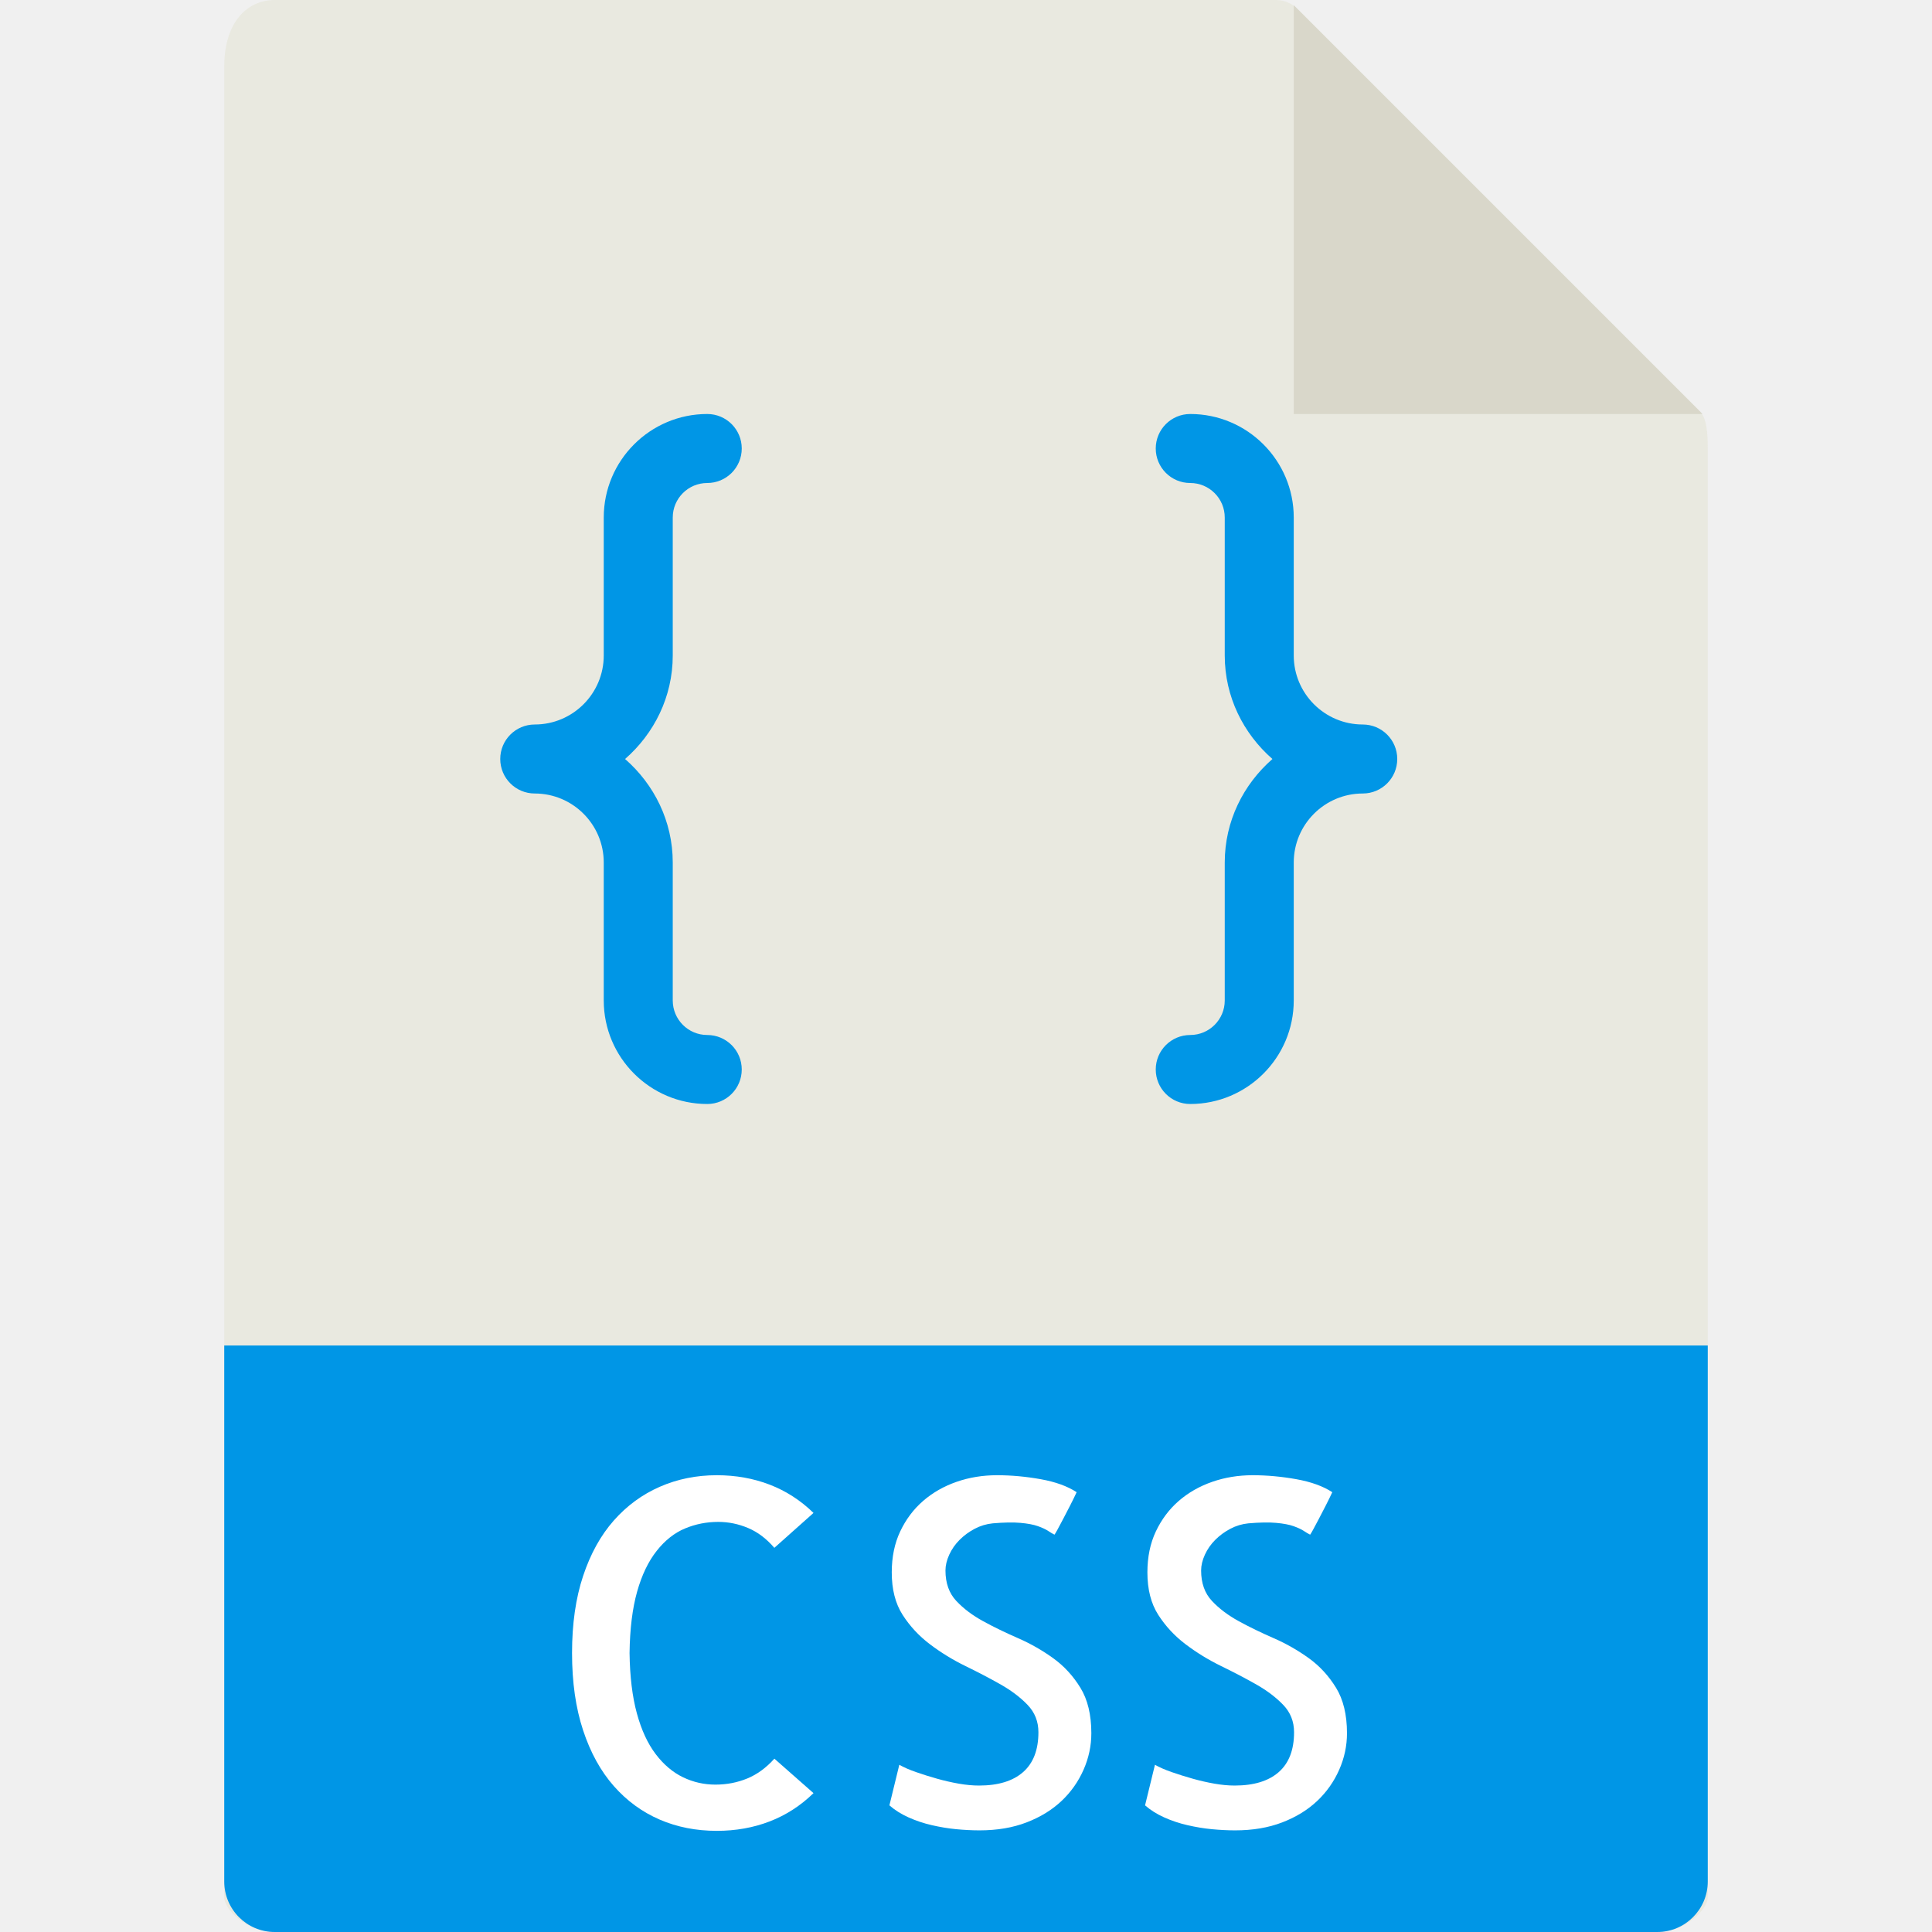
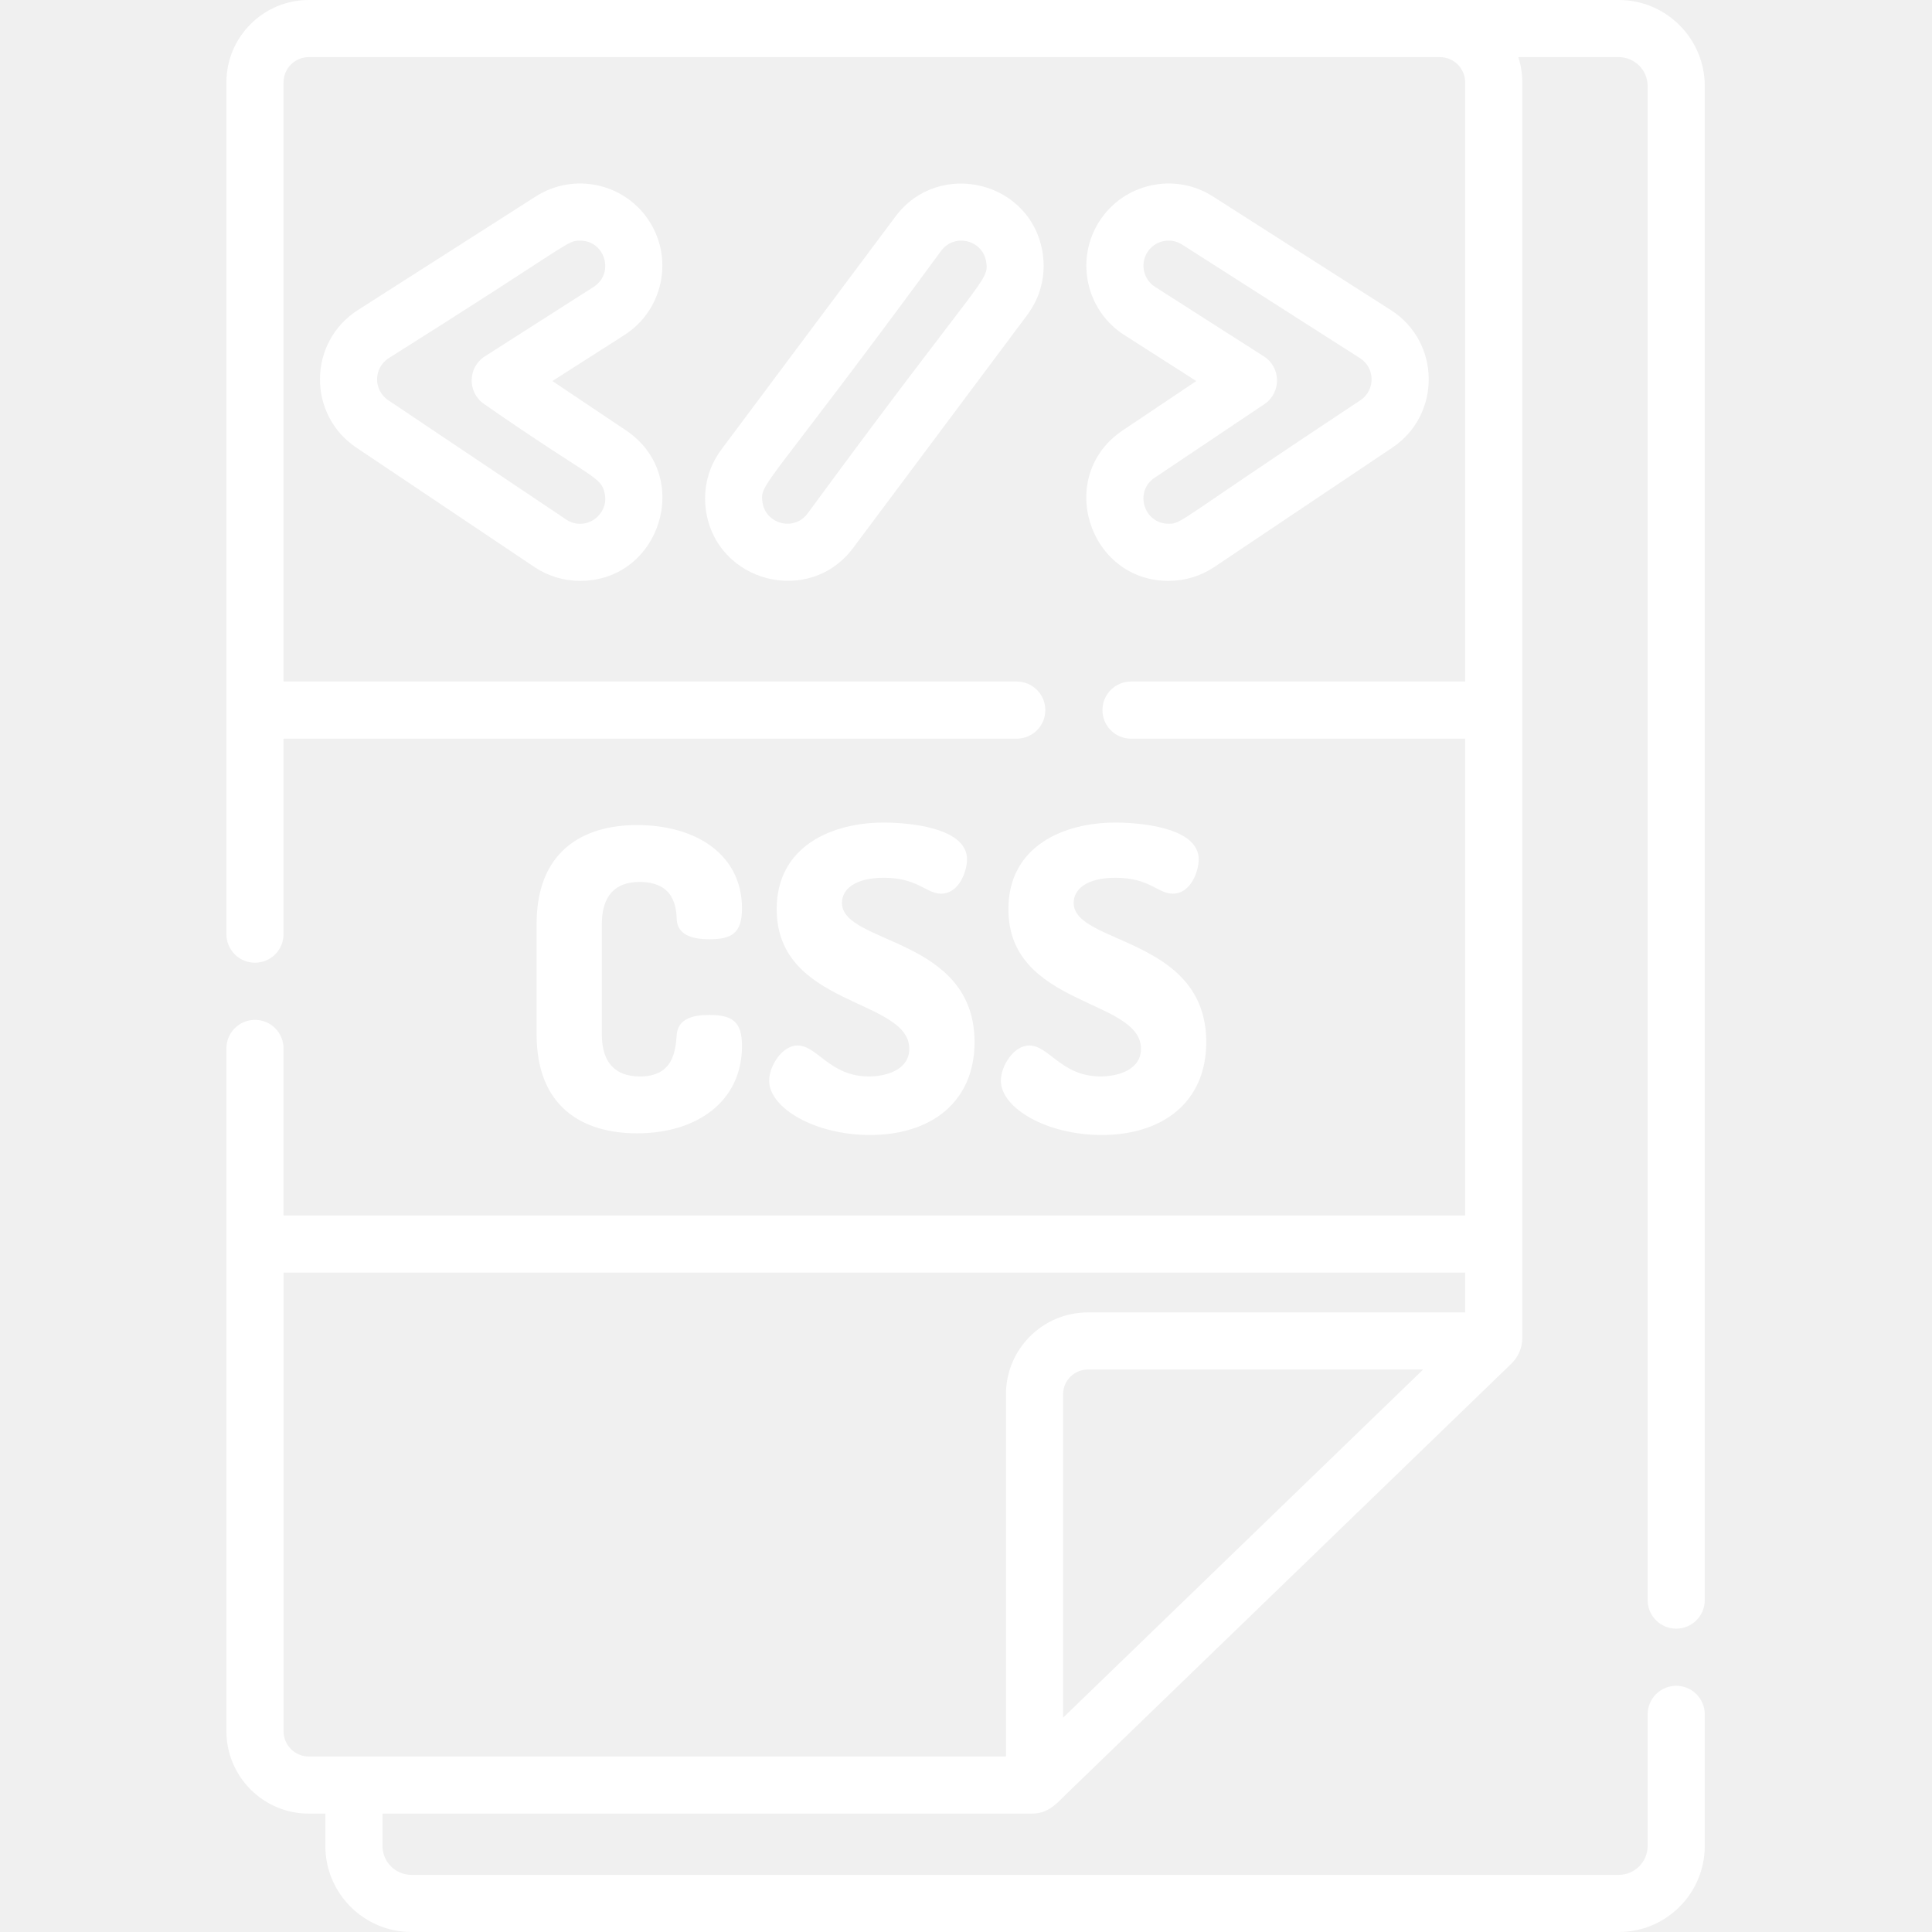
- <svg xmlns="http://www.w3.org/2000/svg" version="1.1" id="Capa_1" x="0px" y="0px" viewBox="0 0 56 56" style="enable-background:new 0 0 56 56;" xml:space="preserve">
+ <svg xmlns="http://www.w3.org/2000/svg" viewBox="-60 0 512 512" width="512px" height="512px" class="">
  <g>
-     <path style="fill:#E9E9E0;" d="M36.985,0H7.963C7.155,0,6.5,0.655,6.5,1.926V55c0,0.345,0.655,1,1.463,1h40.074   c0.808,0,1.463-0.655,1.463-1V12.978c0-0.696-0.093-0.92-0.257-1.085L37.607,0.257C37.442,0.093,37.218,0,36.985,0z" />
-     <polygon style="fill:#D9D7CA;" points="37.5,0.151 37.5,12 49.349,12  " />
-     <path style="fill:#0096E6;" d="M48.037,56H7.963C7.155,56,6.5,55.345,6.5,54.537V39h43v15.537C49.5,55.345,48.845,56,48.037,56z" />
-     <g>
-       <path style="fill:#FFFFFF;" d="M23.58,51.975c-0.374,0.364-0.798,0.638-1.271,0.82s-0.984,0.273-1.531,0.273    c-0.602,0-1.155-0.109-1.661-0.328s-0.948-0.542-1.326-0.971s-0.675-0.966-0.889-1.613c-0.214-0.647-0.321-1.395-0.321-2.242    s0.107-1.593,0.321-2.235c0.214-0.643,0.511-1.178,0.889-1.606s0.822-0.754,1.333-0.978s1.062-0.335,1.654-0.335    c0.547,0,1.058,0.091,1.531,0.273s0.897,0.456,1.271,0.82l-1.135,1.012c-0.228-0.265-0.48-0.456-0.759-0.574    s-0.567-0.178-0.868-0.178c-0.337,0-0.658,0.063-0.964,0.191s-0.579,0.344-0.82,0.649s-0.431,0.699-0.567,1.183    s-0.21,1.075-0.219,1.777c0.009,0.684,0.08,1.267,0.212,1.75s0.314,0.877,0.547,1.183s0.497,0.528,0.793,0.67    s0.608,0.212,0.937,0.212s0.636-0.06,0.923-0.178s0.549-0.31,0.786-0.574L23.58,51.975z" />
-       <path style="fill:#FFFFFF;" d="M31.633,50.238c0,0.364-0.075,0.718-0.226,1.06s-0.362,0.643-0.636,0.902s-0.61,0.467-1.012,0.622    s-0.856,0.232-1.367,0.232c-0.219,0-0.444-0.012-0.677-0.034s-0.467-0.062-0.704-0.116s-0.463-0.13-0.677-0.226    s-0.398-0.212-0.554-0.349l0.287-1.176c0.128,0.073,0.289,0.144,0.485,0.212s0.398,0.132,0.608,0.191s0.419,0.107,0.629,0.144    s0.405,0.055,0.588,0.055c0.556,0,0.982-0.13,1.278-0.39s0.444-0.645,0.444-1.155c0-0.31-0.104-0.574-0.314-0.793    s-0.472-0.417-0.786-0.595s-0.654-0.355-1.019-0.533s-0.706-0.388-1.025-0.629s-0.583-0.526-0.793-0.854s-0.314-0.738-0.314-1.23    c0-0.446,0.082-0.843,0.246-1.189s0.385-0.641,0.663-0.882s0.602-0.426,0.971-0.554s0.759-0.191,1.169-0.191    c0.419,0,0.843,0.039,1.271,0.116s0.774,0.203,1.039,0.376c-0.055,0.118-0.118,0.248-0.191,0.39s-0.142,0.273-0.205,0.396    c-0.063,0.123-0.118,0.226-0.164,0.308s-0.073,0.128-0.082,0.137c-0.055-0.027-0.116-0.063-0.185-0.109s-0.166-0.091-0.294-0.137    s-0.296-0.077-0.506-0.096s-0.479-0.014-0.807,0.014c-0.183,0.019-0.355,0.07-0.52,0.157s-0.31,0.193-0.438,0.321    s-0.228,0.271-0.301,0.431s-0.109,0.313-0.109,0.458c0,0.364,0.104,0.658,0.314,0.882s0.47,0.419,0.779,0.588    s0.647,0.333,1.012,0.492s0.704,0.354,1.019,0.581s0.576,0.513,0.786,0.854S31.633,49.7,31.633,50.238z" />
-       <path style="fill:#FFFFFF;" d="M39.043,50.238c0,0.364-0.075,0.718-0.226,1.06s-0.362,0.643-0.636,0.902s-0.61,0.467-1.012,0.622    s-0.856,0.232-1.367,0.232c-0.219,0-0.444-0.012-0.677-0.034s-0.467-0.062-0.704-0.116s-0.463-0.13-0.677-0.226    s-0.398-0.212-0.554-0.349l0.287-1.176c0.128,0.073,0.289,0.144,0.485,0.212s0.398,0.132,0.608,0.191s0.419,0.107,0.629,0.144    s0.405,0.055,0.588,0.055c0.556,0,0.982-0.13,1.278-0.39s0.444-0.645,0.444-1.155c0-0.31-0.104-0.574-0.314-0.793    s-0.472-0.417-0.786-0.595s-0.654-0.355-1.019-0.533s-0.706-0.388-1.025-0.629s-0.583-0.526-0.793-0.854s-0.314-0.738-0.314-1.23    c0-0.446,0.082-0.843,0.246-1.189s0.385-0.641,0.663-0.882s0.602-0.426,0.971-0.554s0.759-0.191,1.169-0.191    c0.419,0,0.843,0.039,1.271,0.116s0.774,0.203,1.039,0.376c-0.055,0.118-0.118,0.248-0.191,0.39s-0.142,0.273-0.205,0.396    s-0.118,0.226-0.164,0.308s-0.073,0.128-0.082,0.137c-0.055-0.027-0.116-0.063-0.185-0.109s-0.166-0.091-0.294-0.137    s-0.296-0.077-0.506-0.096s-0.479-0.014-0.807,0.014c-0.183,0.019-0.355,0.07-0.52,0.157s-0.31,0.193-0.438,0.321    s-0.228,0.271-0.301,0.431s-0.109,0.313-0.109,0.458c0,0.364,0.104,0.658,0.314,0.882s0.47,0.419,0.779,0.588    s0.647,0.333,1.012,0.492s0.704,0.354,1.019,0.581s0.576,0.513,0.786,0.854S39.043,49.7,39.043,50.238z" />
-     </g>
-     <g>
-       <path style="fill:#0096E6;" d="M19.5,19v-4c0-0.551,0.448-1,1-1c0.553,0,1-0.448,1-1s-0.447-1-1-1c-1.654,0-3,1.346-3,3v4    c0,1.103-0.897,2-2,2c-0.553,0-1,0.448-1,1s0.447,1,1,1c1.103,0,2,0.897,2,2v4c0,1.654,1.346,3,3,3c0.553,0,1-0.448,1-1    s-0.447-1-1-1c-0.552,0-1-0.449-1-1v-4c0-1.2-0.542-2.266-1.382-3C18.958,21.266,19.5,20.2,19.5,19z" />
-       <path style="fill:#0096E6;" d="M39.5,21c-1.103,0-2-0.897-2-2v-4c0-1.654-1.346-3-3-3c-0.553,0-1,0.448-1,1s0.447,1,1,1    c0.552,0,1,0.449,1,1v4c0,1.2,0.542,2.266,1.382,3c-0.84,0.734-1.382,1.8-1.382,3v4c0,0.551-0.448,1-1,1c-0.553,0-1,0.448-1,1    s0.447,1,1,1c1.654,0,3-1.346,3-3v-4c0-1.103,0.897-2,2-2c0.553,0,1-0.448,1-1S40.053,21,39.5,21z" />
-     </g>
+     <path d="m384.211 431.613c4.18 0 7.57-3.391 7.57-7.57v-401.25c0-12.566-10.223-22.793-22.789-22.793-105.629 0-235.156 0-347.16 0-12.039 0-21.832 9.793-21.832 21.832v225.73c0 4.188 3.391 7.57 7.57 7.57 4.18 0 7.57-3.383 7.57-7.57v-51.809h194.305c4.184 0 7.574-3.391 7.574-7.57 0-4.18-3.391-7.57-7.574-7.57h-194.305v-158.781c0-3.695 2.996-6.691 6.691-6.691h299.758c3.695 0 6.691 2.996 6.691 6.691v158.781h-88.551c-4.184 0-7.57 3.391-7.57 7.57 0 4.18 3.387 7.57 7.57 7.57h88.551v126.359h-313.141v-44.27c0-4.18-3.391-7.57-7.57-7.57-4.18 0-7.57 3.391-7.57 7.57v180.941c0 12.043 9.793 21.844 21.832 21.844h4.391v8.578c0 12.566 10.227 22.793 22.805 22.793h319.965c12.566 0 22.789-10.227 22.789-22.793v-34.883c0-4.18-3.391-7.57-7.57-7.57-4.18 0-7.57 3.391-7.57 7.57v34.883c0 4.219-3.43 7.652-7.648 7.652h-319.965c-4.23 0-7.664-3.434-7.664-7.652v-8.578h172.031c4.262 0 6.355-2.367 9.254-5.25 21.254-20.547 104.613-101.16 117.887-114 1.836-1.777 2.887-4.258 2.887-6.812 0-12.211 0-320.18 0-332.734 0-2.332-.363-4.582-1.051-6.691h26.621c4.219 0 7.648 3.434 7.648 7.652v401.25c0 4.18 3.391 7.57 7.57 7.57zm-162.48 23.59v-85.707c0-3.613 2.938-6.551 6.551-6.551h88.855c-180.363 174.422 5.441-5.262-95.406 92.258zm106.551-107.398h-100c-11.961 0-21.691 9.73-21.691 21.691v95.992c-9.391 0-176.195 0-184.758 0-3.695 0-6.691-3.008-6.691-6.703v-121.531h313.141zm0 0" data-original="#000000" class="active-path" data-old_color="#000000" fill="#FFFFFF" />
+     <path d="m249.695 153.941c4.328 0 8.523-1.277 12.129-3.691l47.148-31.617c13.031-8.734 12.852-28.008-.402-36.473 0 0 0 0-.004 0l-47.148-30.109c-10.125-6.469-23.633-3.492-30.102 6.641-6.469 10.129-3.492 23.633 6.641 30.098l19.078 12.188-19.488 13.066c-17.961 12.039-9.156 39.902 12.148 39.898zm-3.719-27.324 29.098-19.512c4.523-3.035 4.457-9.73-.145-12.668l-28.828-18.41c-3.094-1.977-4.004-6.098-2.031-9.191 1.973-3.082 6.09-4.008 9.195-2.027l47.152 30.109c4.035 2.578 4.109 8.465.121 11.141-49.125 32.477-47.266 32.742-50.848 32.742-6.539 0-9.188-8.516-3.715-12.184zm0 0" data-original="#000000" class="active-path" data-old_color="#000000" fill="#FFFFFF" />
+     <path d="m112.109 58.688c-6.465-10.129-19.965-13.105-30.102-6.641l-47.148 30.113c-13.246 8.457-13.445 27.73-.406 36.473l47.148 31.617c3.605 2.414 7.801 3.691 12.133 3.691 21.344 0 30.078-27.875 12.145-39.898l-19.488-13.066 19.082-12.188c10.129-6.469 13.105-19.973 6.637-30.102zm-14.785 17.34-28.832 18.41c-4.594 2.938-4.672 9.633-.141 12.672 28.699 19.98 30.988 19.023 31.918 23.75 1.137 5.766-5.293 10.125-10.234 6.812l-47.152-31.613c-3.996-2.68-3.91-8.562.125-11.137 49.02-30.855 47.098-31.156 50.723-31.156 6.652 0 9.172 8.699 3.594 12.262zm0 0" data-original="#000000" class="active-path" data-old_color="#000000" fill="#FFFFFF" />
+     <path d="m177.316 57.371-46.125 61.727c-3.484 4.664-4.945 10.406-4.113 16.168 2.762 19.074 27.402 25.492 39.031 9.926l46.125-61.727c3.484-4.664 4.945-10.406 4.113-16.168-2.797-19.316-27.535-25.316-39.031-9.926zm-23.336 78.758c-3.543 4.742-11.074 2.801-11.918-3.031-.746-5.148.672-3.051 47.379-66.664 3.523-4.707 11.07-2.848 11.918 3.031.746 5.148-.664 3.047-47.379 66.664zm0 0" data-original="#000000" class="active-path" data-old_color="#000000" fill="#FFFFFF" />
+     <path d="m109.48 233.723c9.422 0 9.754 7.094 9.863 9.977.223 3.992 3.992 5.211 8.645 5.211 5.875 0 8.648-1.555 8.648-8.203 0-14.078-11.973-22.059-27.824-22.059-14.52 0-26.602 7.094-26.602 26.16v29.375c0 19.066 12.082 26.16 26.602 26.16 15.852 0 27.824-8.426 27.824-23.168 0-6.652-2.773-8.203-8.758-8.203-4.434 0-8.203 1.109-8.535 5.211-.332 4.324-.887 11.086-9.754 11.086-6.43 0-10.09-3.547-10.09-11.086v-29.375c.004-7.539 3.66-11.086 9.98-11.086zm0 0" data-original="#000000" class="active-path" data-old_color="#000000" fill="#FFFFFF" />
+     <path d="m170.219 285.266c-10.309 0-13.637-8.199-18.844-8.199-4.211 0-7.539 5.539-7.539 9.309 0 7.316 12.195 14.41 26.715 14.41 16.07 0 27.711-8.645 27.711-24.605 0-27.934-35.137-25.828-35.137-36.914 0-3.434 3.215-6.648 11.082-6.648 9.09 0 11.195 4.211 15.188 4.211 4.879 0 6.875-6.098 6.875-9.09 0-8.645-16.184-9.754-22.062-9.754-13.855 0-28.375 6.316-28.375 22.945 0 25.938 35.137 23.609 35.137 37.023.004 5.32-5.652 7.312-10.75 7.312zm0 0" data-original="#000000" class="active-path" data-old_color="#000000" fill="#FFFFFF" />
+     <path d="m231.621 285.266c-10.309 0-13.633-8.199-18.844-8.199-4.211 0-7.539 5.539-7.539 9.309 0 7.316 12.195 14.41 26.719 14.41 16.07 0 27.711-8.645 27.711-24.605 0-27.934-35.141-25.828-35.141-36.914 0-3.434 3.215-6.648 11.086-6.648 9.09 0 11.195 4.211 15.184 4.211 4.879 0 6.875-6.098 6.875-9.09 0-8.645-16.184-9.754-22.059-9.754-13.859 0-28.379 6.316-28.379 22.945 0 25.938 35.141 23.609 35.141 37.023 0 5.32-5.652 7.312-10.754 7.312zm0 0" data-original="#000000" class="active-path" data-old_color="#000000" fill="#FFFFFF" />
  </g>
-   <g>
- </g>
-   <g>
- </g>
-   <g>
- </g>
-   <g>
- </g>
-   <g>
- </g>
-   <g>
- </g>
-   <g>
- </g>
-   <g>
- </g>
-   <g>
- </g>
-   <g>
- </g>
-   <g>
- </g>
-   <g>
- </g>
-   <g>
- </g>
-   <g>
- </g>
-   <g>
- </g>
</svg>
